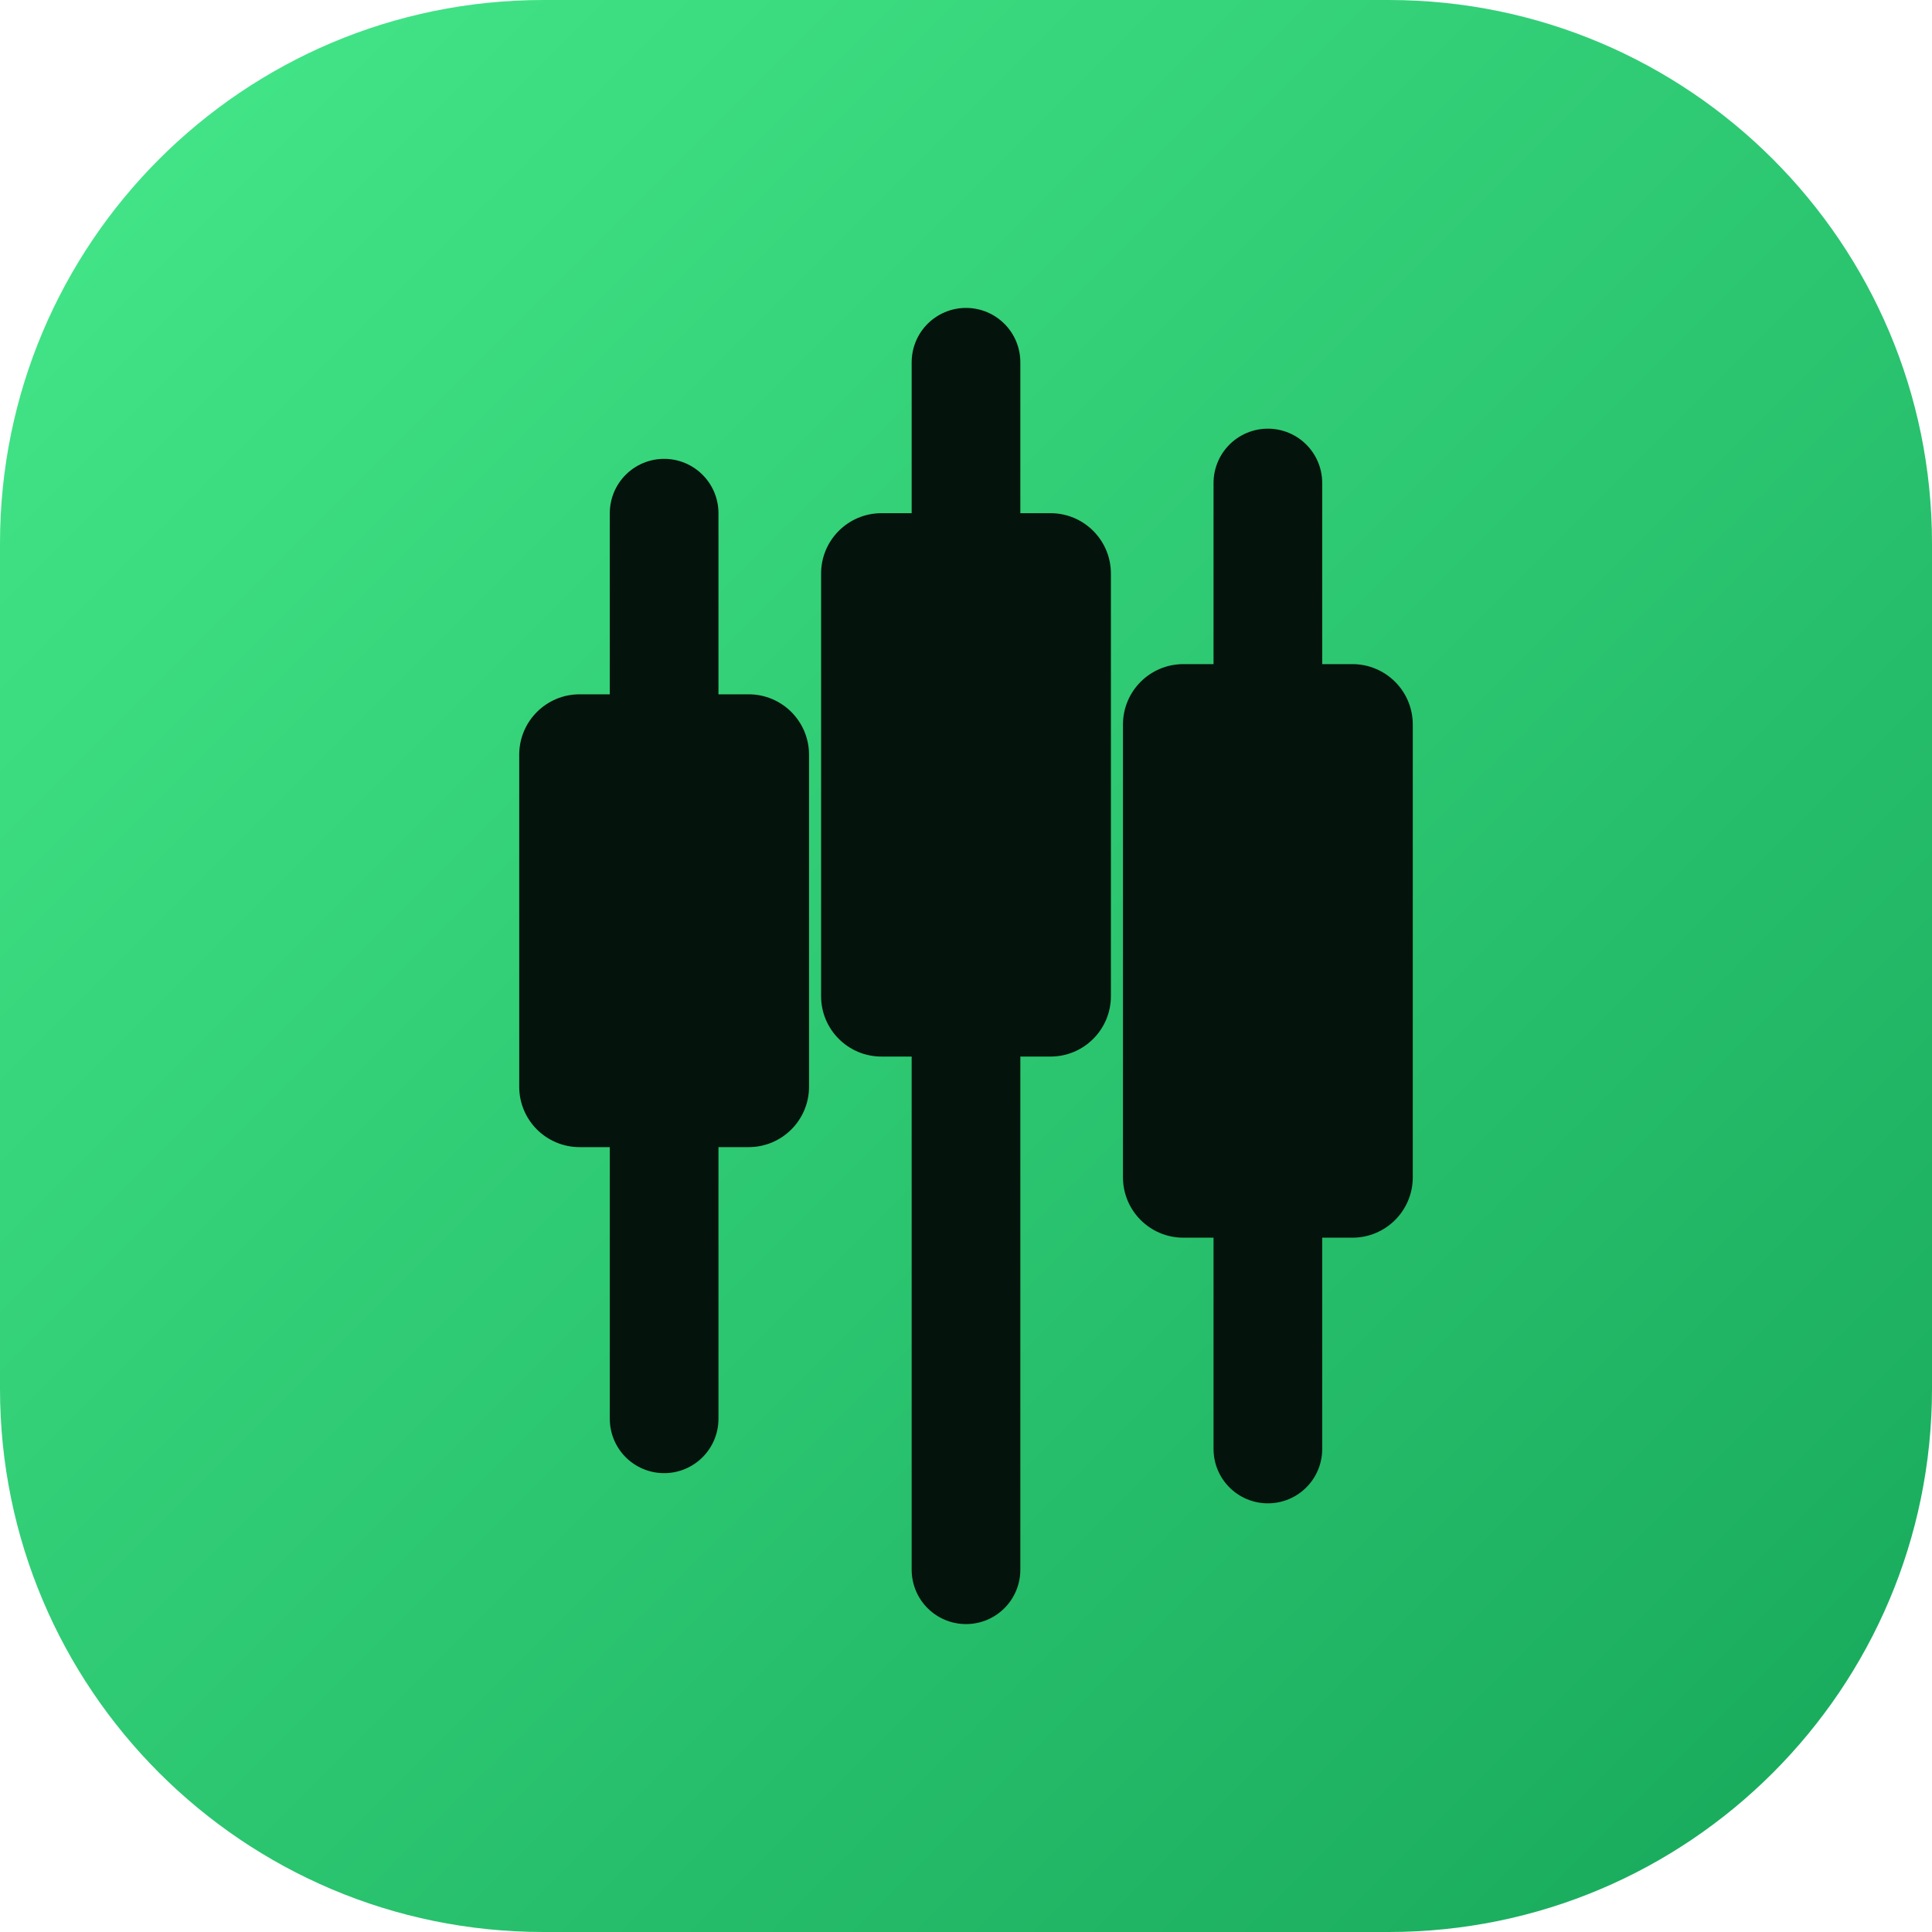
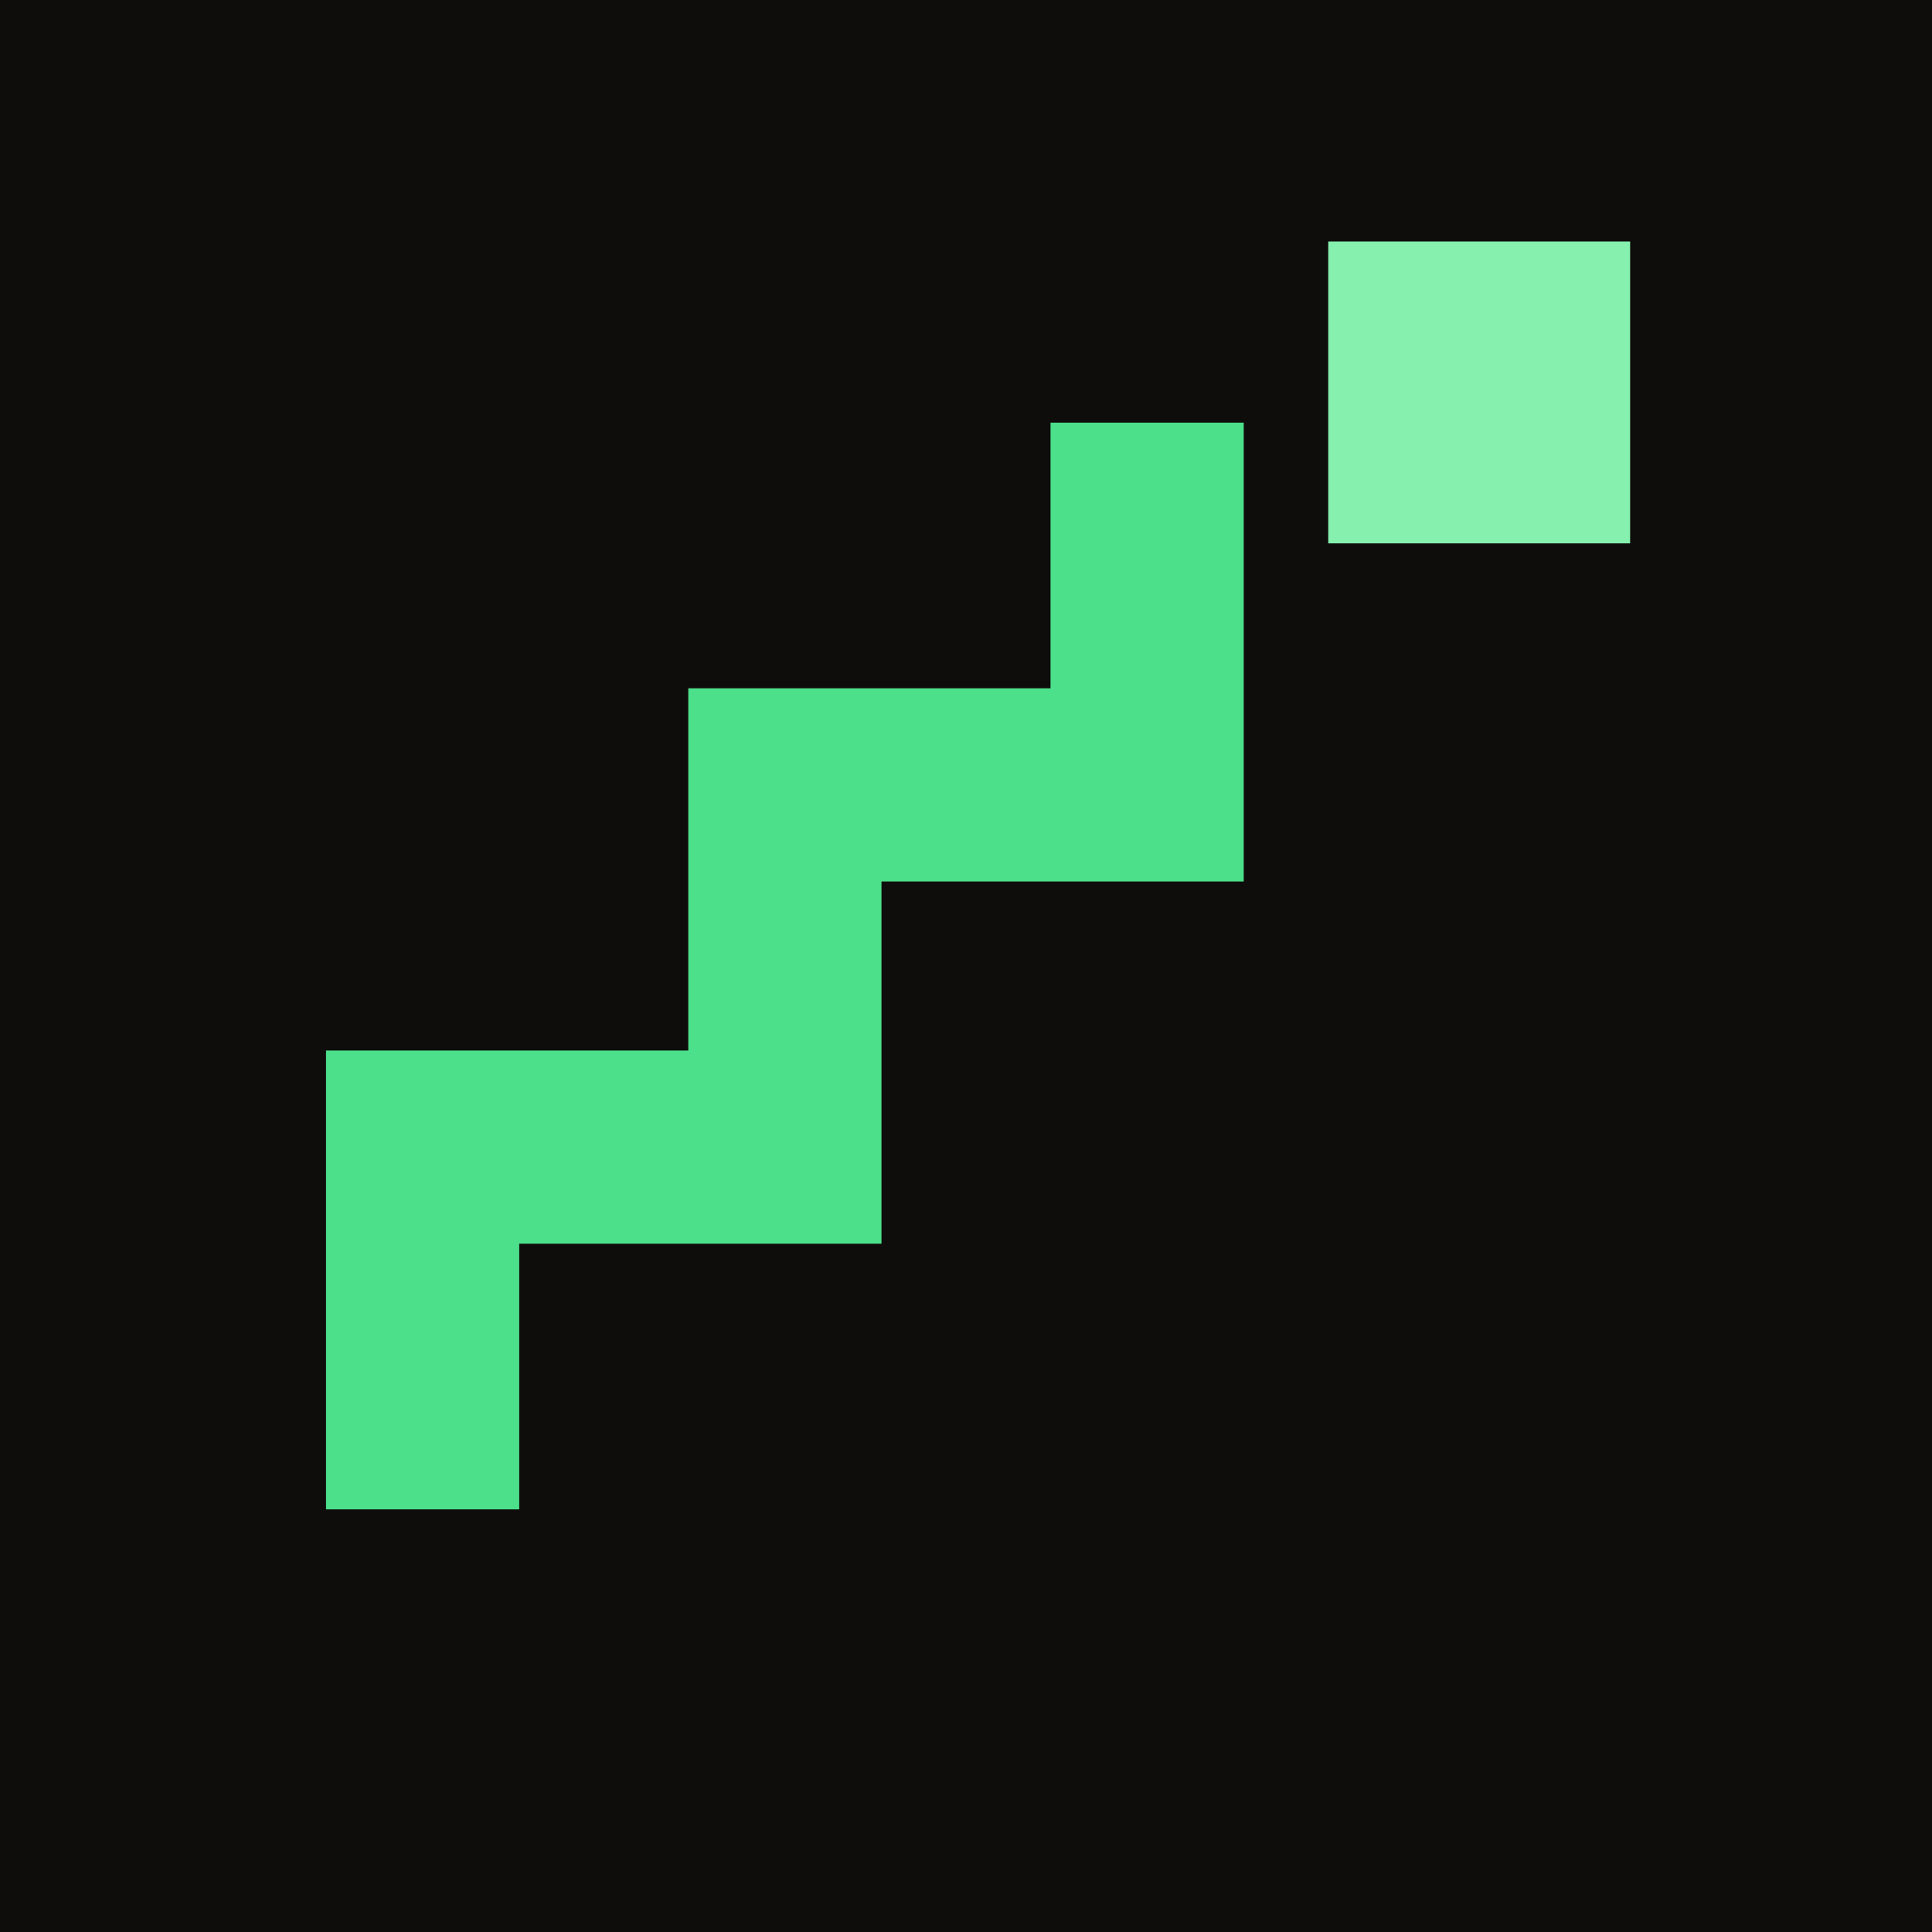
<svg xmlns="http://www.w3.org/2000/svg" viewBox="0 0 32 32" width="32" height="32">
-   <defs>
-     <linearGradient id="g" x1="0" y1="0" x2="1" y2="1">
-       <stop offset="0%" stop-color="#45e98a" />
-       <stop offset="100%" stop-color="#16a75a" />
-     </linearGradient>
-   </defs>
-   <rect width="32" height="32" rx="9" fill="url(#g)" />
-   <g stroke="#04140c" stroke-width="1.8" stroke-linecap="round">
-     <path d="M11 8.5v3" />
-     <path d="M11 19v4.5" />
-     <path d="M16 6v2.5" />
-     <path d="M16 17.5V26" />
-     <path d="M21 8v3" />
-     <path d="M21 20.5V24" />
-   </g>
-   <g fill="#04140c">
-     <rect x="8.6" y="11.5" width="4.8" height="7.5" rx="1" />
-     <rect x="13.6" y="8.5" width="4.8" height="9" rx="1" />
-     <rect x="18.6" y="11" width="4.8" height="9.5" rx="1" />
-   </g>
+   <rect width="32" height="32" fill="#0e0d0b" />
+   <path d="M7 25V19h6v-6h6V7" fill="none" stroke="#4ce08b" stroke-width="3.2" stroke-linejoin="miter" stroke-linecap="butt" />
+   <rect x="22" y="4" width="5" height="5" fill="#86f0ae" />
</svg>
